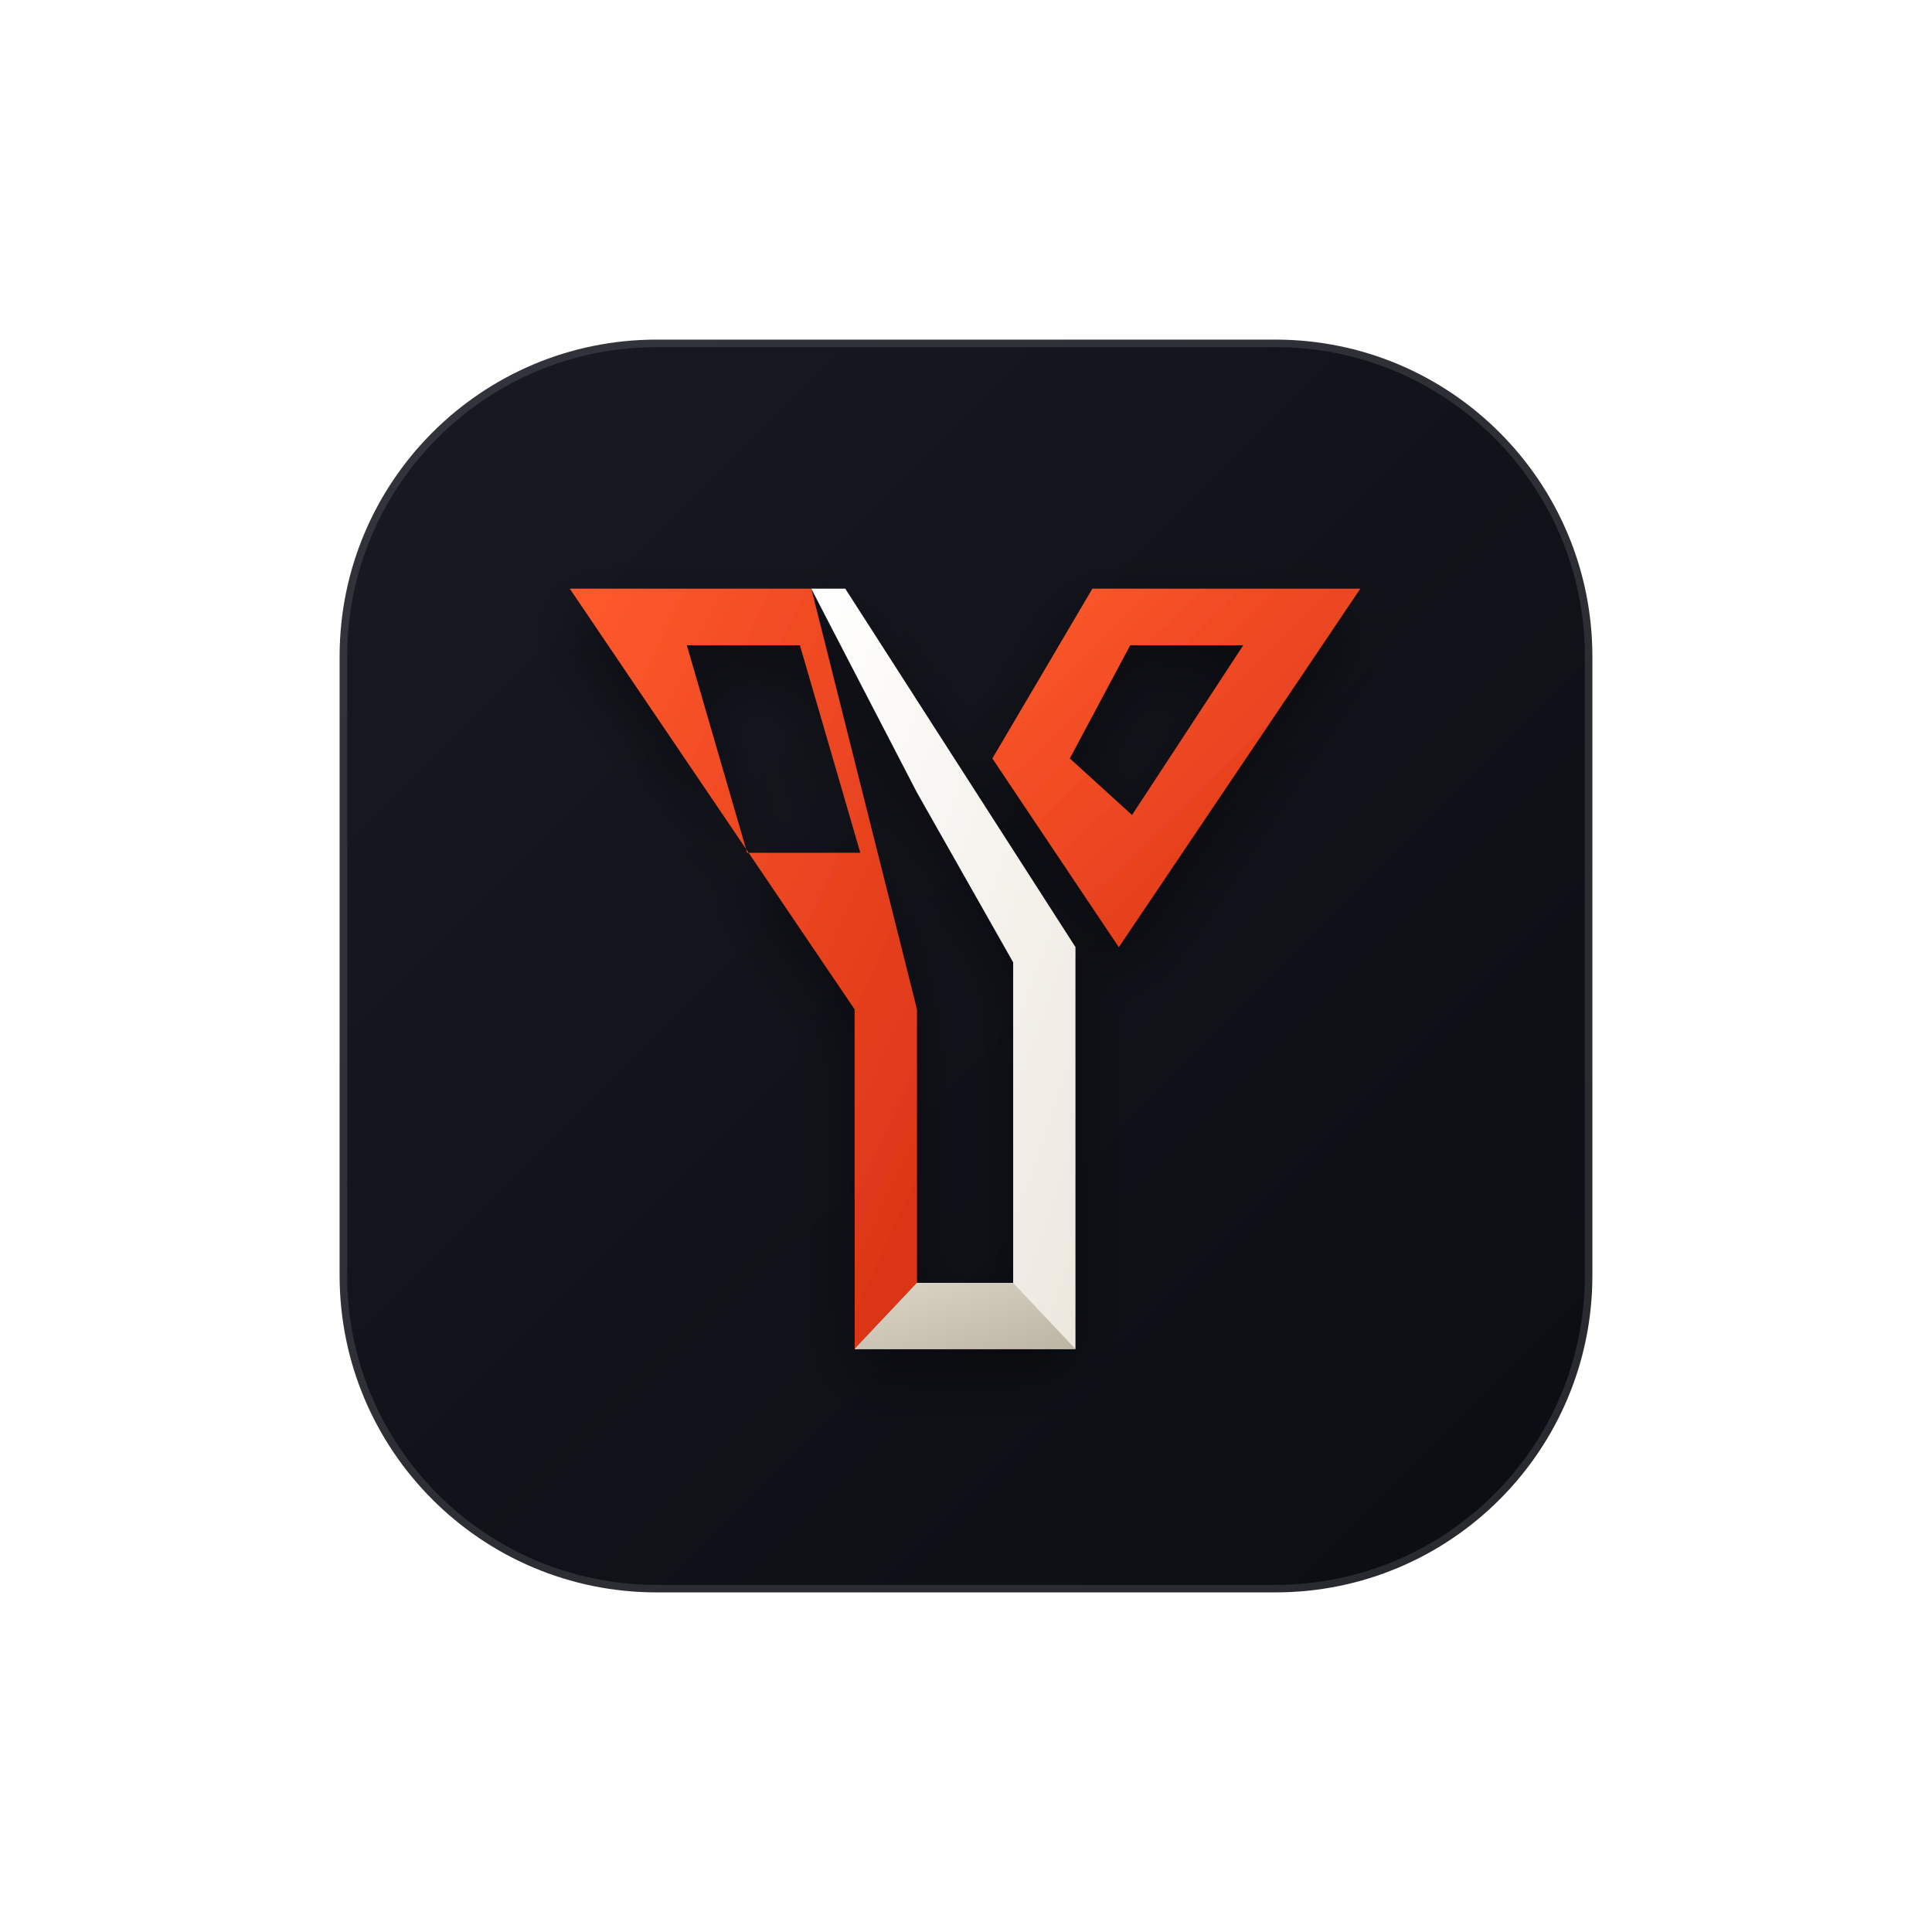
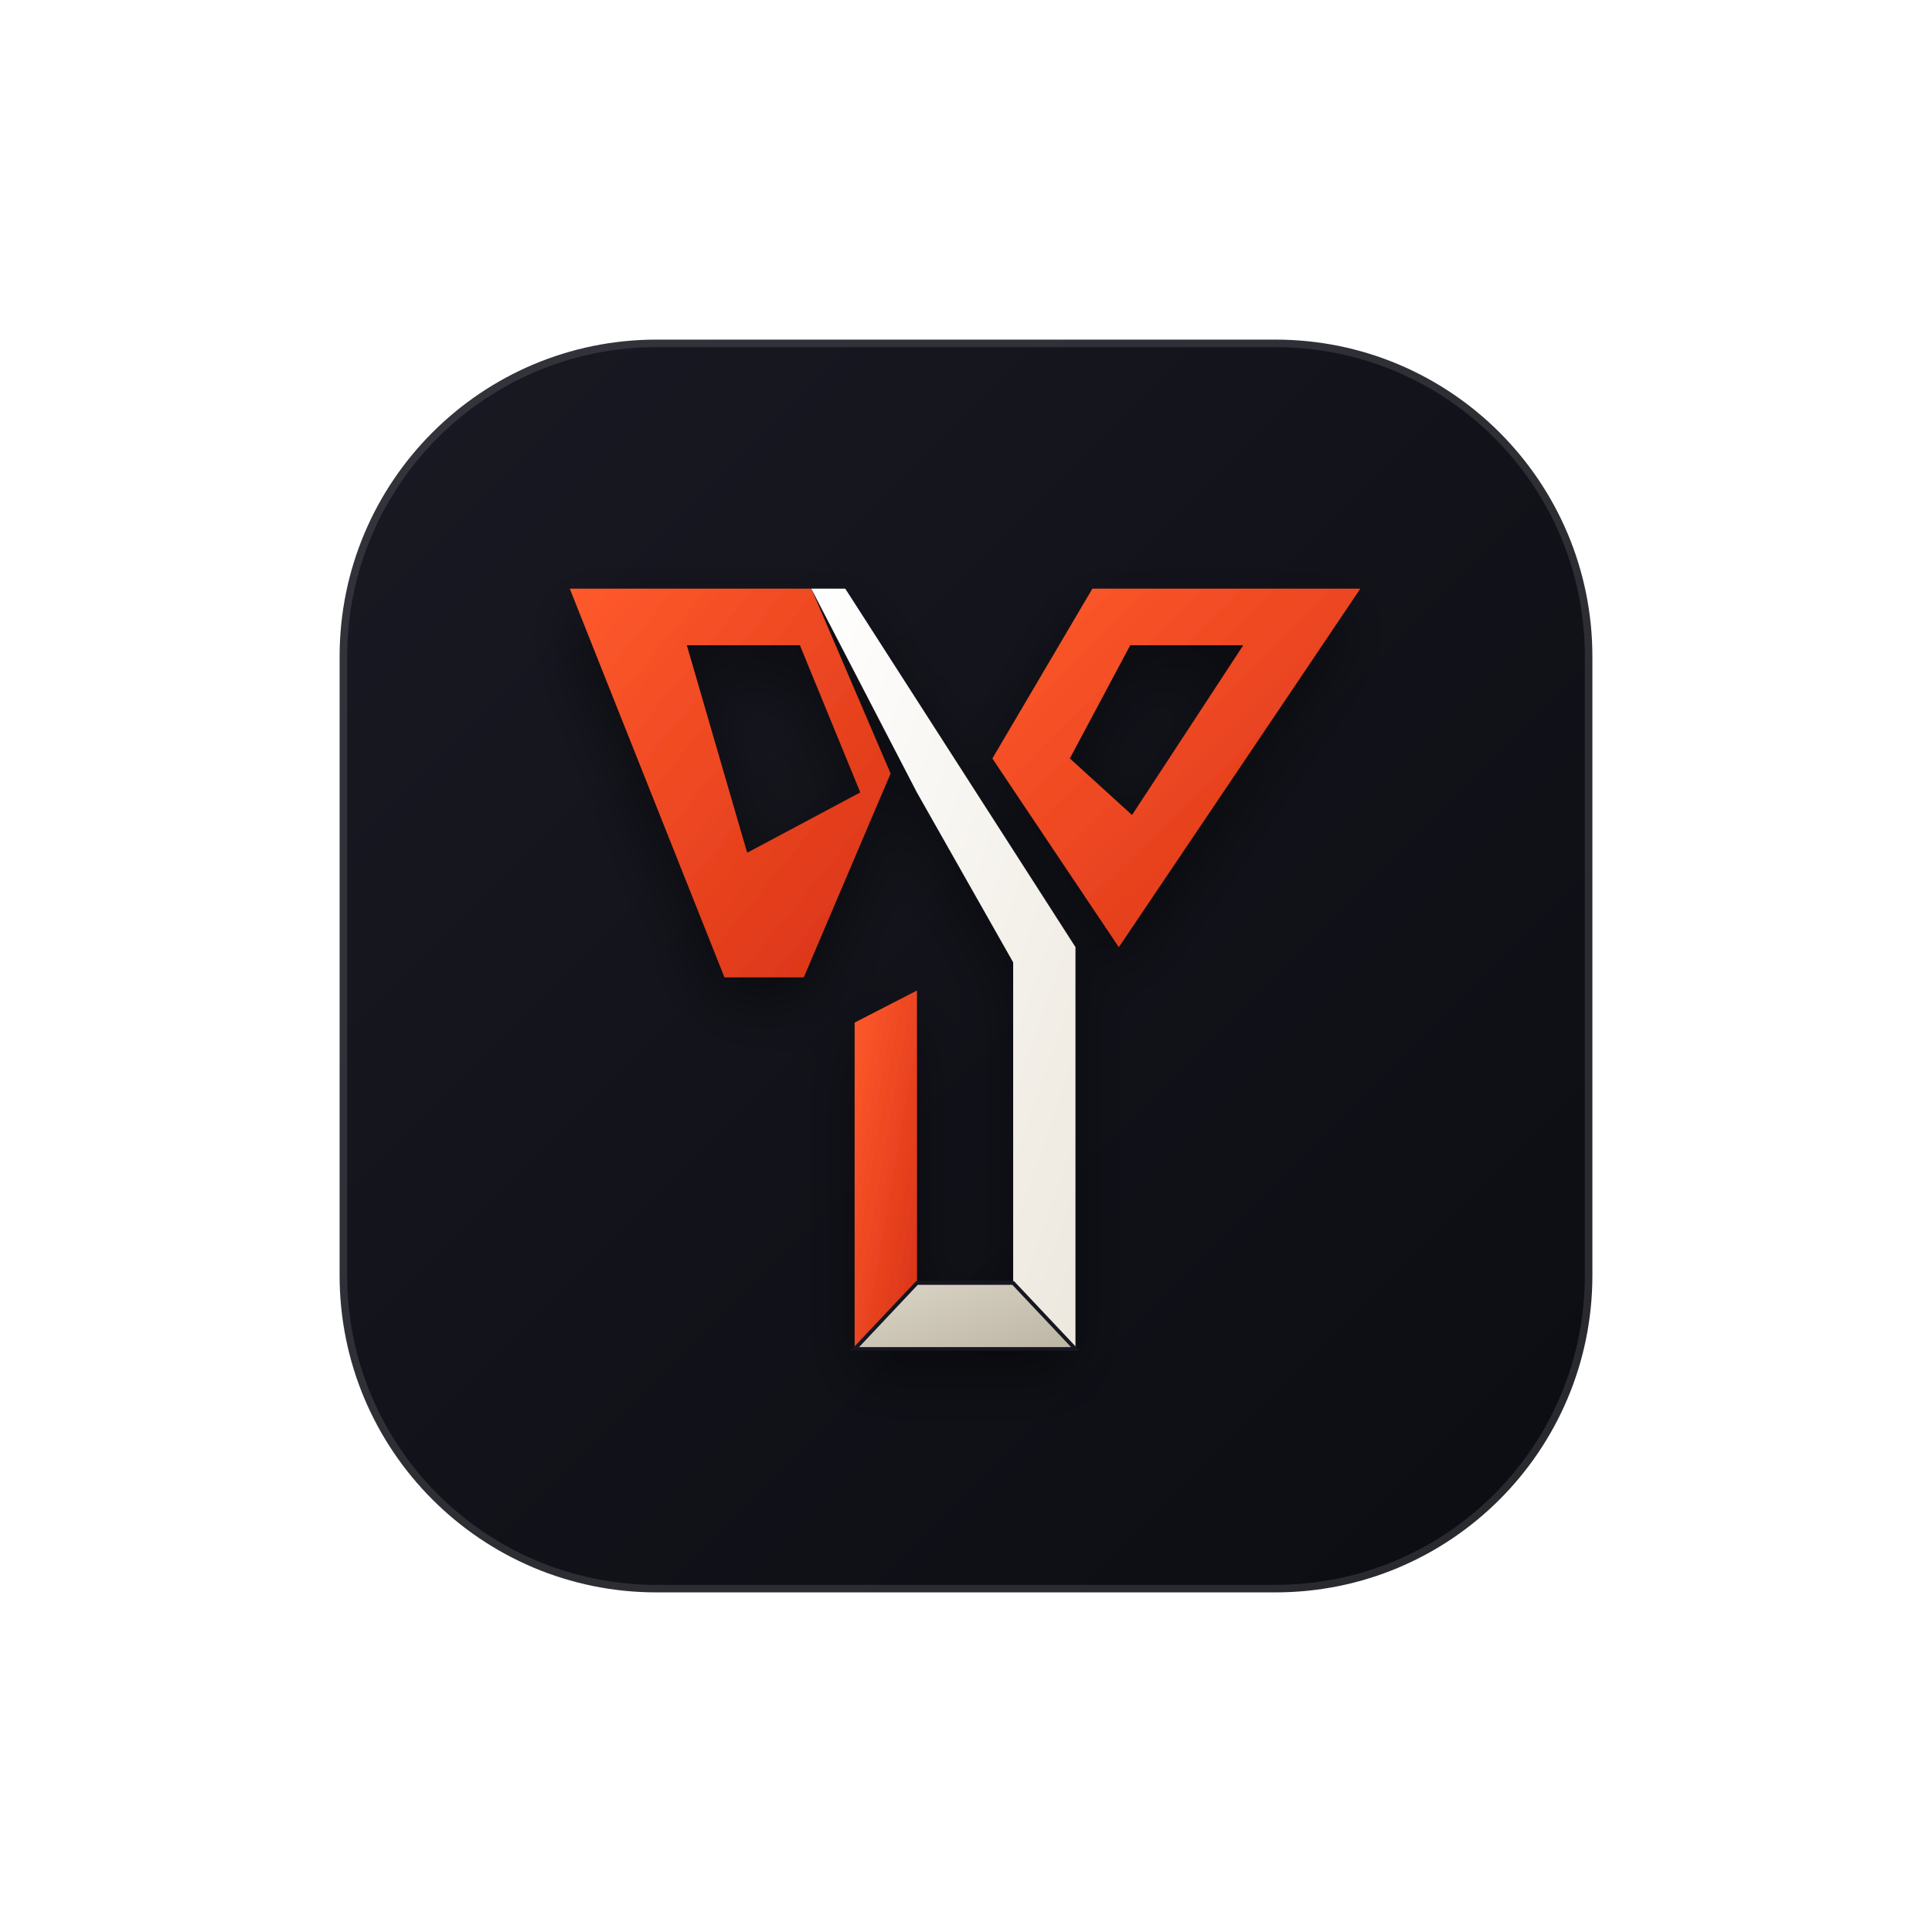
<svg xmlns="http://www.w3.org/2000/svg" viewBox="0 0 1024 1024" width="1024" height="1024">
  <defs>
    <linearGradient id="bgGrad" x1="0%" y1="0%" x2="100%" y2="100%">
      <stop offset="0%" stop-color="#181922" />
      <stop offset="100%" stop-color="#0c0d12" />
    </linearGradient>
    <linearGradient id="vermilionGrad" x1="0%" y1="0%" x2="100%" y2="100%">
      <stop offset="0%" stop-color="#FF5A2C" />
      <stop offset="100%" stop-color="#D83216" />
    </linearGradient>
    <linearGradient id="ivoryGrad" x1="0%" y1="0%" x2="100%" y2="100%">
      <stop offset="0%" stop-color="#FFFFFF" />
      <stop offset="100%" stop-color="#EDE8DE" />
    </linearGradient>
    <linearGradient id="ivoryShadow" x1="0%" y1="0%" x2="100%" y2="100%">
      <stop offset="0%" stop-color="#DCD6C8" />
      <stop offset="100%" stop-color="#BCB5A4" />
    </linearGradient>
    <filter id="subtleGlow" x="-10%" y="-10%" width="120%" height="120%">
      <feDropShadow dx="0" dy="14" stdDeviation="16" flood-color="#000000" flood-opacity="0.45" />
    </filter>
  </defs>
  <rect x="180" y="180" width="664" height="664" rx="168" ry="168" fill="url(#bgGrad)" stroke="rgba(255,255,255,0.12)" stroke-width="8" />
  <g filter="url(#subtleGlow)">
-     <path d="M 302 312 L 430 312 L 486 535 L 486 680 L 453 715 L 453 535 Z M 364 342 L 424 342 L 456 452 L 396 452 Z" fill="url(#vermilionGrad)" fill-rule="evenodd" />
+     <path d="M 302 312 L 430 312 L 472 410 L 426 518 L 384 518 L 302 312 Z M 364 342 L 424 342 L 456 420 L 396 452 Z" fill="url(#vermilionGrad)" fill-rule="evenodd" />
+     <path d="M 453 542 L 486 525 L 486 680 L 453 715 Z" fill="url(#vermilionGrad)" />
    <path d="M 579 312 L 721 312 L 593 502 L 526 402 Z M 599 342 L 659 342 L 600 432 L 567 402 Z" fill="url(#vermilionGrad)" fill-rule="evenodd" />
    <path d="M 430 312 L 448 312 L 570 502 L 570 715 L 453 715 L 486 680 L 537 680 L 537 510 L 486 420 L 430 312 Z" fill="url(#ivoryGrad)" />
-     <path d="M 453 715 L 570 715 L 537 680 L 486 680 Z" fill="url(#ivoryShadow)" />
+     <path d="M 453 715 L 570 715 L 537 680 L 486 680 Z" fill="url(#ivoryShadow)" stroke="#181922" stroke-width="2" />
  </g>
</svg>
